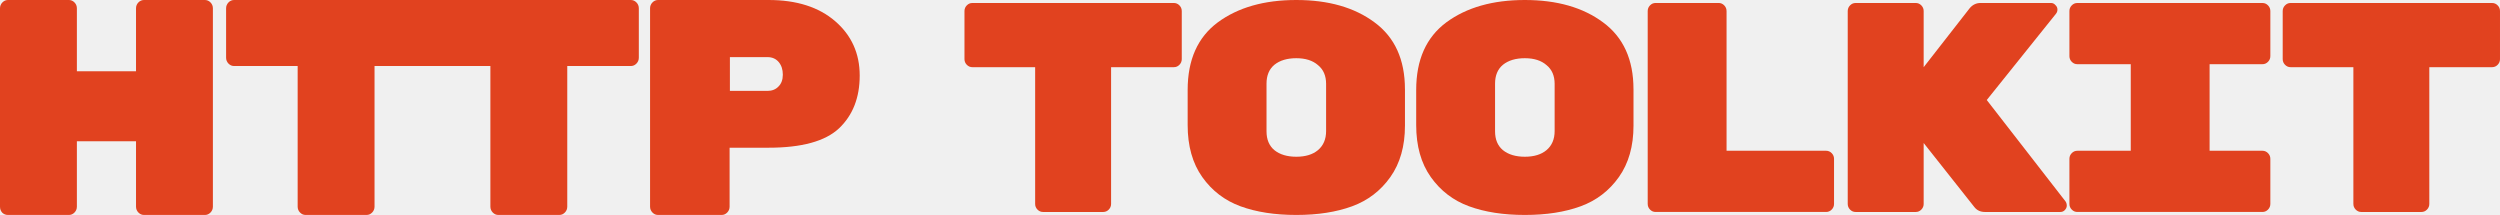
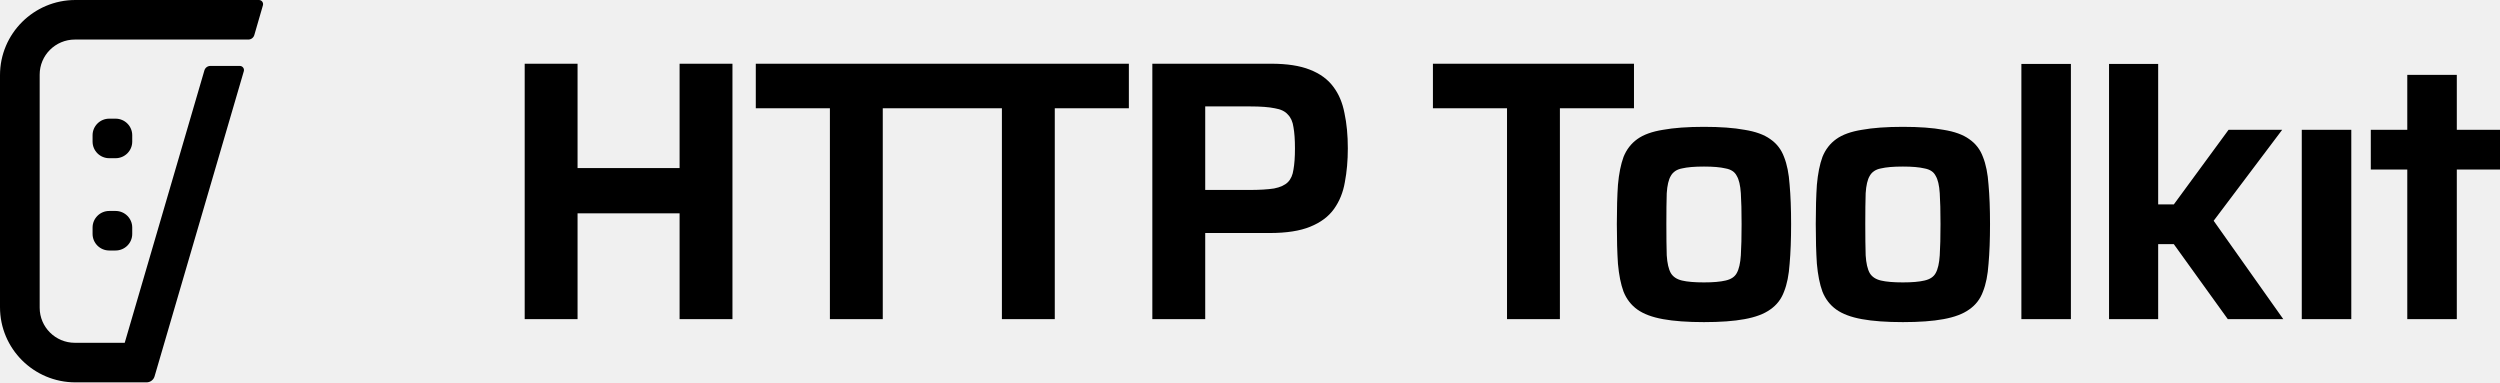
- <svg xmlns="http://www.w3.org/2000/svg" width="163.106mm" height="14.024mm" viewBox="0 0 163.106 14.024" version="1.1" id="svg5259">
-   <defs id="defs5253" />
-   <g id="layer1" transform="translate(-26.94841,-117.3787)">
-     <g aria-label="TOOLKIT" transform="scale(0.9890807,1.01104)" style="font-style:normal;font-variant:normal;font-weight:normal;font-stretch:normal;font-size:19.265px;line-height:1.25;font-family:'Rubik Mono One';-inkscape-font-specification:'Rubik Mono One';letter-spacing:-2.1px;word-spacing:0px;fill:#e1421f;fill-opacity:1;stroke:none;stroke-width:0.144" id="text4495-6-94-2">
-       <path d="m 91.385,116.29 h 13.293 q 0.212,0 0.366,0.154 0.154,0.154 0.154,0.366 v 3.102 q 0,0.212 -0.154,0.366 -0.154,0.154 -0.366,0.154 h -4.142 v 8.824 q 0,0.212 -0.154,0.366 -0.154,0.154 -0.366,0.154 h -3.969 q -0.212,0 -0.366,-0.154 -0.154,-0.154 -0.154,-0.366 v -8.824 h -4.142 q -0.212,0 -0.366,-0.154 -0.154,-0.154 -0.154,-0.366 v -3.102 q 0,-0.212 0.154,-0.366 0.154,-0.154 0.366,-0.154 z" style="font-style:normal;font-variant:normal;font-weight:normal;font-stretch:normal;font-size:19.265px;font-family:'Rubik Mono One';-inkscape-font-specification:'Rubik Mono One';letter-spacing:-2.1px;fill:#e1421f;fill-opacity:1;stroke-width:0.144" id="path818" />
-       <path d="m 119.921,121.857 v 2.35 q 0,1.984 -0.963,3.314 -0.963,1.329 -2.524,1.888 -1.56,0.559 -3.68,0.559 -2.119,0 -3.68,-0.559 -1.561,-0.559 -2.524,-1.888 -0.963,-1.329 -0.963,-3.352 v -2.273 q 0,-2.909 1.984,-4.354 2.004,-1.445 5.182,-1.445 3.179,0 5.163,1.445 2.004,1.445 2.004,4.315 z m -9.132,-0.366 v 3.082 q 0,0.79 0.52,1.214 0.539,0.424 1.445,0.424 0.905,0 1.426,-0.424 0.539,-0.443 0.539,-1.233 v -3.044 q 0,-0.79 -0.539,-1.214 -0.52,-0.443 -1.426,-0.443 -0.905,0 -1.445,0.424 -0.52,0.424 -0.52,1.214 z" style="font-style:normal;font-variant:normal;font-weight:normal;font-stretch:normal;font-size:19.265px;font-family:'Rubik Mono One';-inkscape-font-specification:'Rubik Mono One';letter-spacing:-2.1px;fill:#e1421f;fill-opacity:1;stroke-width:0.144" id="path820" />
-       <path d="m 134.996,121.857 v 2.35 q 0,1.984 -0.963,3.314 -0.963,1.329 -2.524,1.888 -1.56,0.559 -3.68,0.559 -2.119,0 -3.68,-0.559 -1.56,-0.559 -2.524,-1.888 -0.963,-1.329 -0.963,-3.352 v -2.273 q 0,-2.909 1.984,-4.354 2.004,-1.445 5.182,-1.445 3.179,0 5.163,1.445 2.004,1.445 2.004,4.315 z m -9.132,-0.366 v 3.082 q 0,0.79 0.52,1.214 0.539,0.424 1.445,0.424 0.905,0 1.426,-0.424 0.539,-0.443 0.539,-1.233 v -3.044 q 0,-0.79 -0.539,-1.214 -0.52,-0.443 -1.426,-0.443 -0.905,0 -1.445,0.424 -0.52,0.424 -0.52,1.214 z" style="font-style:normal;font-variant:normal;font-weight:normal;font-stretch:normal;font-size:19.265px;font-family:'Rubik Mono One';-inkscape-font-specification:'Rubik Mono One';letter-spacing:-2.1px;fill:#e1421f;fill-opacity:1;stroke-width:0.144" id="path822" />
-       <path d="m 141.134,125.826 h 6.57 q 0.212,0 0.366,0.154 0.154,0.154 0.154,0.366 v 2.909 q 0,0.212 -0.154,0.366 -0.154,0.154 -0.366,0.154 h -11.251 q -0.212,0 -0.366,-0.154 -0.154,-0.154 -0.154,-0.366 v -12.446 q 0,-0.212 0.154,-0.366 0.154,-0.154 0.366,-0.154 h 4.161 q 0.212,0 0.366,0.154 0.154,0.154 0.154,0.366 z" style="font-style:normal;font-variant:normal;font-weight:normal;font-stretch:normal;font-size:19.265px;font-family:'Rubik Mono One';-inkscape-font-specification:'Rubik Mono One';letter-spacing:-2.1px;fill:#e1421f;fill-opacity:1;stroke-width:0.144" id="path824" />
-       <path d="m 163.499,129.101 q 0.077,0.116 0.077,0.27 0,0.154 -0.135,0.289 -0.116,0.116 -0.289,0.116 h -4.97 q -0.443,0 -0.694,-0.308 l -3.352,-4.142 v 3.93 q 0,0.212 -0.154,0.366 -0.154,0.154 -0.366,0.154 h -3.969 q -0.212,0 -0.366,-0.154 -0.154,-0.154 -0.154,-0.366 v -12.446 q 0,-0.212 0.154,-0.366 0.154,-0.154 0.366,-0.154 h 3.969 q 0.212,0 0.366,0.154 0.154,0.154 0.154,0.366 v 3.622 l 3.044,-3.815 q 0.289,-0.328 0.713,-0.328 h 4.643 q 0.173,0 0.289,0.135 0.135,0.116 0.135,0.289 0,0.154 -0.096,0.27 l -4.566,5.568 z" style="font-style:normal;font-variant:normal;font-weight:normal;font-stretch:normal;font-size:19.265px;font-family:'Rubik Mono One';-inkscape-font-specification:'Rubik Mono One';letter-spacing:-2.1px;fill:#e1421f;fill-opacity:1;stroke-width:0.144" id="path826" />
-       <path d="m 176.484,120.239 h -3.487 v 5.587 h 3.487 q 0.212,0 0.366,0.154 0.154,0.154 0.154,0.366 v 2.909 q 0,0.212 -0.154,0.366 -0.154,0.154 -0.366,0.154 h -12.214 q -0.212,0 -0.366,-0.154 -0.154,-0.154 -0.154,-0.366 v -2.909 q 0,-0.212 0.154,-0.366 0.154,-0.154 0.366,-0.154 h 3.526 v -5.587 h -3.526 q -0.212,0 -0.366,-0.154 -0.154,-0.154 -0.154,-0.366 v -2.909 q 0,-0.212 0.154,-0.366 0.154,-0.154 0.366,-0.154 h 12.214 q 0.212,0 0.366,0.154 0.154,0.154 0.154,0.366 v 2.909 q 0,0.212 -0.154,0.366 -0.154,0.154 -0.366,0.154 z" style="font-style:normal;font-variant:normal;font-weight:normal;font-stretch:normal;font-size:19.265px;font-family:'Rubik Mono One';-inkscape-font-specification:'Rubik Mono One';letter-spacing:-2.1px;fill:#e1421f;fill-opacity:1;stroke-width:0.144" id="path828" />
-       <path d="m 178.339,116.29 h 13.293 q 0.212,0 0.366,0.154 0.154,0.154 0.154,0.366 v 3.102 q 0,0.212 -0.154,0.366 -0.154,0.154 -0.366,0.154 h -4.142 v 8.824 q 0,0.212 -0.154,0.366 -0.154,0.154 -0.366,0.154 h -3.969 q -0.212,0 -0.366,-0.154 -0.154,-0.154 -0.154,-0.366 v -8.824 h -4.142 q -0.212,0 -0.366,-0.154 -0.154,-0.154 -0.154,-0.366 v -3.102 q 0,-0.212 0.154,-0.366 0.154,-0.154 0.366,-0.154 z" style="font-style:normal;font-variant:normal;font-weight:normal;font-stretch:normal;font-size:19.265px;font-family:'Rubik Mono One';-inkscape-font-specification:'Rubik Mono One';letter-spacing:-2.1px;fill:#e1421f;fill-opacity:1;stroke-width:0.144" id="path830" />
-     </g>
-     <g aria-label="HTTP" transform="matrix(0.03499359,0,0,0.03634239,-74.84671,54.26502)" style="font-style:normal;font-variant:normal;font-weight:bold;font-stretch:normal;font-size:551.277px;line-height:1.25;font-family:'Rubik Mono One';-inkscape-font-specification:'Rubik Mono One Bold';letter-spacing:0px;word-spacing:0px;fill:#e1421f;fill-opacity:1;stroke:none;stroke-width:4.135" id="text4491-4-81-2">
-       <path d="m 3177.436,1736.641 h 113.563 q 6.064,0 10.474,4.41 4.41,4.41 4.41,10.474 V 2107.65 q 0,6.064 -4.41,10.474 -4.41,4.41 -10.474,4.41 h -113.563 q -6.064,0 -10.474,-4.41 -4.41,-4.41 -4.41,-10.474 V 1990.228 H 3052.296 V 2107.65 q 0,6.064 -4.41,10.474 -4.41,4.41 -10.474,4.41 h -113.563 q -6.064,0 -10.474,-3.859 -4.41,-4.41 -4.41,-11.025 v -356.125 q 0,-6.064 4.41,-10.474 4.41,-4.41 10.474,-4.41 h 113.563 q 6.064,0 10.474,4.41 4.41,4.41 4.41,10.474 v 113.012 h 110.255 v -113.012 q 0,-6.064 4.41,-10.474 4.41,-4.41 10.474,-4.41 z" style="letter-spacing:-40.21px;fill:#e1421f;fill-opacity:1;stroke-width:4.135" id="path7194" />
-       <path style="letter-spacing:-109.039px;fill:#e1421f;fill-opacity:1;stroke-width:15.627" d="m 12407.154,6688.982 c -14.993,0 -27.941,5.662 -38.845,16.986 -10.905,11.324 -16.358,24.773 -16.358,40.344 v 341.857 c 0,15.571 5.453,29.019 16.358,40.344 10.904,11.324 23.852,16.986 38.845,16.986 h 439.575 v 972.49 c 0,15.571 5.453,29.019 16.357,40.344 10.904,11.324 23.852,16.986 38.846,16.986 h 421.173 c 14.994,0 27.942,-5.662 38.846,-16.986 10.904,-11.325 16.358,-24.773 16.358,-40.344 V 7145.5 c 267.026,0 534.052,0 801.078,0 v 972.49 c 0,15.571 5.453,29.019 16.357,40.344 10.904,11.324 23.852,16.986 38.846,16.986 h 421.174 c 14.993,0 27.943,-5.662 38.847,-16.986 10.904,-11.325 16.356,-24.773 16.356,-40.344 V 7145.5 h 439.574 c 14.993,0 27.944,-5.662 38.848,-16.986 10.904,-11.325 16.355,-24.773 16.355,-40.344 v -341.857 c 0,-15.571 -5.451,-29.019 -16.355,-40.344 -10.904,-11.325 -23.855,-16.986 -38.848,-16.986 -914.462,0 -1828.925,0 -2743.387,0 z" transform="scale(0.2696342,0.2596271)" id="path7196" />
-       <path d="m 4135.836,1736.641 h 206.177 q 78.281,0 124.037,38.038 45.756,38.038 45.756,97.576 0,59.538 -38.589,94.82 -38.589,34.73 -131.204,34.73 h -72.769 V 2107.65 q 0,6.064 -4.41,10.474 -4.41,4.41 -10.474,4.41 h -118.524 q -6.064,0 -10.474,-4.41 -4.41,-4.41 -4.41,-10.474 v -356.125 q 0,-6.064 4.41,-10.474 4.41,-4.41 10.474,-4.41 z m 133.96,102.537 v 60.64 h 70.012 q 12.679,0 20.397,-7.718 8.269,-7.718 8.269,-21.5 0,-13.782 -7.718,-22.602 -7.718,-8.82 -20.948,-8.82 z" style="font-style:normal;font-variant:normal;font-weight:bold;font-stretch:normal;font-size:551.277px;font-family:'Rubik Mono One';-inkscape-font-specification:'Rubik Mono One Bold';letter-spacing:-77.501px;fill:#e1421f;fill-opacity:1;stroke-width:4.135" id="path7200" />
-     </g>
+ <svg xmlns="http://www.w3.org/2000/svg" width="170" height="26" viewBox="0 0 170 26" fill="none">
+   <g clip-path="url(#clip0_751_17333)">
+     <path d="M7.859 14.345H7.428C6.802 14.345 6.295 14.851 6.295 15.474V15.905C6.295 16.529 6.802 17.034 7.428 17.034H7.859C8.485 17.034 8.992 16.529 8.992 15.905V15.474C8.992 14.851 8.485 14.345 7.859 14.345Z" fill="currentColor" />
+     <path d="M7.859 8.069H7.428C6.802 8.069 6.295 8.575 6.295 9.198V9.629C6.295 10.253 6.802 10.758 7.428 10.758H7.859C8.485 10.758 8.992 10.253 8.992 9.629V9.198C8.992 8.575 8.485 8.069 7.859 8.069Z" fill="currentColor" />
+     <path d="M20.951 0C23.782 0 26.077 2.288 26.077 5.111V20.889C26.077 23.712 23.782 26 20.951 26H12.553C12.364 26 12.228 25.82 12.281 25.639L12.869 23.616C12.922 23.435 13.088 23.31 13.276 23.31H20.989C22.309 23.31 23.381 22.242 23.381 20.925V5.074C23.381 3.992 22.657 3.079 21.666 2.787L16.276 21.212C16.223 21.393 16.057 21.517 15.868 21.517H13.867C13.678 21.517 13.542 21.337 13.595 21.156L19.664 0.406C19.735 0.165 19.956 0 20.207 0H20.951Z" fill="currenColor" />
+     <path d="M13.899 4.788L8.481 23.31H5.09C3.769 23.31 2.698 22.242 2.698 20.925V5.074C2.698 3.758 3.769 2.69 5.09 2.69H16.885C17.074 2.69 17.241 2.565 17.293 2.384L17.879 0.361C17.931 0.18 17.795 0 17.608 0H5.126C2.295 0 0 2.288 0 5.111V20.889C0 23.712 2.295 26 5.126 26H9.966C10.218 26 10.44 25.835 10.51 25.594L16.579 4.844C16.632 4.664 16.496 4.483 16.308 4.483H14.306C14.117 4.483 13.952 4.607 13.899 4.788Z" fill="currentColor" />
  </g>
+   <path fill-rule="evenodd" clip-rule="evenodd" d="M56.433 21.702V7.363H51.394V4.333H63.091H65.067H76.763V7.363H71.725V21.702H68.129V7.363H65.067H63.091H60.028V21.702H56.433ZM78.359 21.702V4.333H86.436C87.517 4.333 88.394 4.468 89.07 4.737C89.762 5.007 90.293 5.394 90.665 5.899C91.036 6.387 91.289 6.984 91.424 7.691C91.576 8.398 91.652 9.197 91.652 10.089C91.652 10.914 91.585 11.68 91.45 12.387C91.332 13.077 91.087 13.683 90.716 14.204C90.344 14.726 89.804 15.13 89.095 15.416C88.403 15.702 87.483 15.845 86.335 15.845H81.955V21.702H78.359ZM81.955 12.917H84.917C85.643 12.917 86.217 12.883 86.639 12.816C87.061 12.732 87.373 12.589 87.576 12.387C87.778 12.185 87.905 11.899 87.956 11.528C88.023 11.158 88.057 10.678 88.057 10.089C88.057 9.5 88.023 9.021 87.956 8.65C87.905 8.28 87.778 7.994 87.576 7.792C87.39 7.573 87.095 7.43 86.69 7.363C86.284 7.279 85.728 7.237 85.019 7.237H81.955V12.917ZM102.477 7.363V21.702H106.073V7.363H111.111V4.333H97.439V7.363H102.477ZM137.454 21.702V4.348H140.821V21.702H137.454ZM143.414 4.348V21.702H146.756V16.603H147.82L151.491 21.702H155.264L150.529 15.012L155.188 8.827H151.542L147.82 13.901H146.756V4.348H143.414ZM163.695 21.702V11.528H161.214V8.827H163.695V5.091H167.063V8.827H170V11.528H167.063V21.702H163.695ZM156.52 21.702V8.827H159.888V21.702H156.52ZM126.611 21.702C127.354 21.837 128.282 21.904 129.397 21.904C130.511 21.904 131.431 21.837 132.156 21.702C132.899 21.567 133.481 21.349 133.903 21.046C134.342 20.743 134.655 20.339 134.84 19.834C135.043 19.329 135.169 18.698 135.22 17.941C135.288 17.183 135.321 16.283 135.321 15.239C135.321 14.196 135.288 13.304 135.22 12.563C135.169 11.806 135.043 11.175 134.84 10.67C134.655 10.165 134.342 9.761 133.903 9.458C133.481 9.155 132.899 8.945 132.156 8.827C131.431 8.692 130.511 8.625 129.397 8.625C128.282 8.625 127.354 8.692 126.611 8.827C125.869 8.945 125.286 9.155 124.864 9.458C124.442 9.761 124.13 10.165 123.927 10.67C123.742 11.175 123.615 11.806 123.548 12.563C123.497 13.304 123.472 14.196 123.472 15.239C123.472 16.283 123.497 17.183 123.548 17.941C123.615 18.698 123.742 19.329 123.927 19.834C124.13 20.339 124.442 20.743 124.864 21.046C125.286 21.349 125.869 21.567 126.611 21.702ZM130.865 19.076C130.511 19.161 130.021 19.203 129.397 19.203C128.755 19.203 128.257 19.161 127.903 19.076C127.548 18.992 127.295 18.824 127.143 18.572C126.991 18.302 126.898 17.898 126.865 17.36C126.848 16.821 126.839 16.114 126.839 15.239C126.839 14.364 126.848 13.666 126.865 13.144C126.898 12.605 126.991 12.21 127.143 11.957C127.295 11.688 127.548 11.52 127.903 11.453C128.257 11.368 128.755 11.326 129.397 11.326C130.021 11.326 130.511 11.368 130.865 11.453C131.236 11.52 131.49 11.688 131.625 11.957C131.777 12.21 131.869 12.605 131.903 13.144C131.937 13.666 131.954 14.364 131.954 15.239C131.954 16.114 131.937 16.821 131.903 17.36C131.869 17.898 131.777 18.302 131.625 18.572C131.49 18.824 131.236 18.992 130.865 19.076ZM115.87 21.904C114.756 21.904 113.828 21.837 113.085 21.702C112.342 21.567 111.76 21.349 111.338 21.046C110.916 20.743 110.604 20.339 110.401 19.834C110.215 19.329 110.089 18.698 110.021 17.941C109.971 17.183 109.945 16.283 109.945 15.239C109.945 14.196 109.971 13.304 110.021 12.563C110.089 11.806 110.215 11.175 110.401 10.67C110.604 10.165 110.916 9.761 111.338 9.458C111.76 9.155 112.342 8.945 113.085 8.827C113.828 8.692 114.756 8.625 115.87 8.625C116.984 8.625 117.904 8.692 118.63 8.827C119.373 8.945 119.955 9.155 120.377 9.458C120.816 9.761 121.128 10.165 121.314 10.67C121.517 11.175 121.643 11.806 121.694 12.563C121.761 13.304 121.795 14.196 121.795 15.239C121.795 16.283 121.761 17.183 121.694 17.941C121.643 18.698 121.517 19.329 121.314 19.834C121.128 20.339 120.816 20.743 120.377 21.046C119.955 21.349 119.373 21.567 118.63 21.702C117.904 21.837 116.984 21.904 115.87 21.904ZM115.87 19.203C116.495 19.203 116.984 19.161 117.339 19.076C117.71 18.992 117.963 18.824 118.098 18.572C118.25 18.302 118.343 17.898 118.377 17.36C118.411 16.821 118.428 16.114 118.428 15.239C118.428 14.364 118.411 13.666 118.377 13.144C118.343 12.605 118.25 12.21 118.098 11.957C117.963 11.688 117.71 11.52 117.339 11.453C116.984 11.368 116.495 11.326 115.87 11.326C115.229 11.326 114.731 11.368 114.376 11.453C114.022 11.52 113.769 11.688 113.617 11.957C113.465 12.21 113.372 12.605 113.338 13.144C113.321 13.666 113.313 14.364 113.313 15.239C113.313 16.114 113.321 16.821 113.338 17.36C113.372 17.898 113.465 18.302 113.617 18.572C113.769 18.824 114.022 18.992 114.376 19.076C114.731 19.161 115.229 19.203 115.87 19.203ZM35.679 4.334V21.702H39.274V14.508H46.212V21.702H49.807V4.334H46.212V11.428H39.274V4.334H35.679Z" fill="currentColor" />
+   <defs>
+     <clipPath id="clip0_751_17333">
+       <rect width="26.077" height="26" fill="white" />
+     </clipPath>
+   </defs>
</svg>
